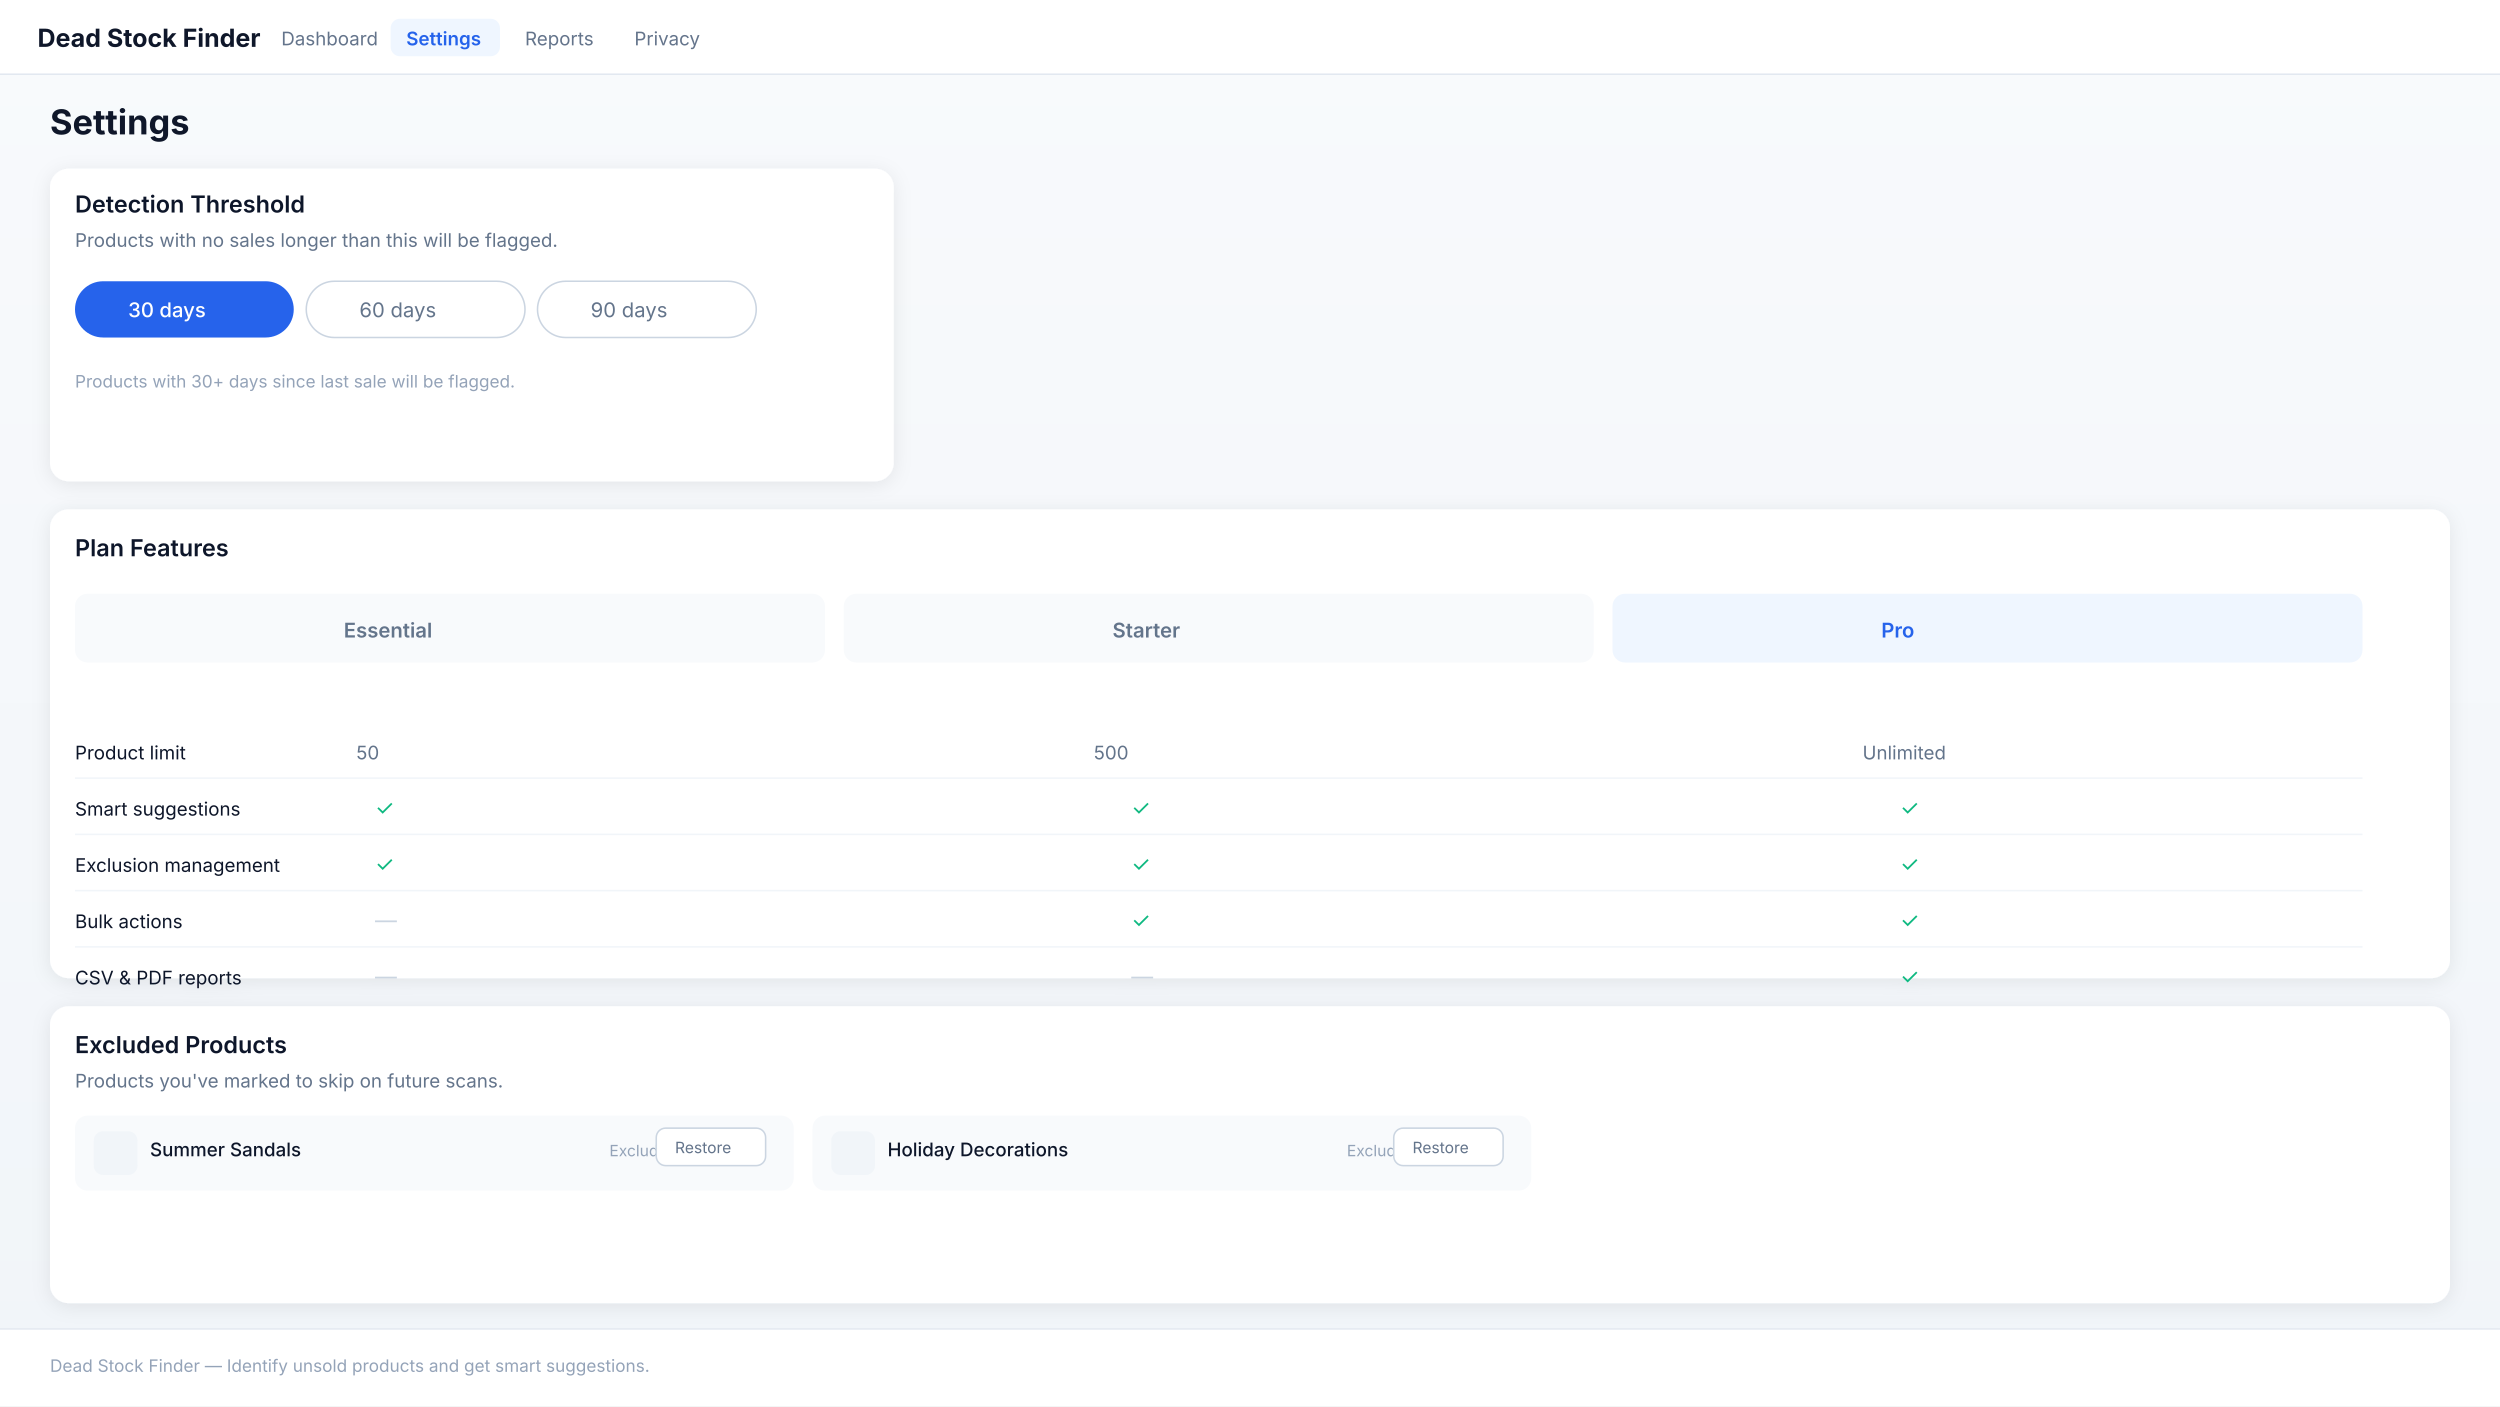
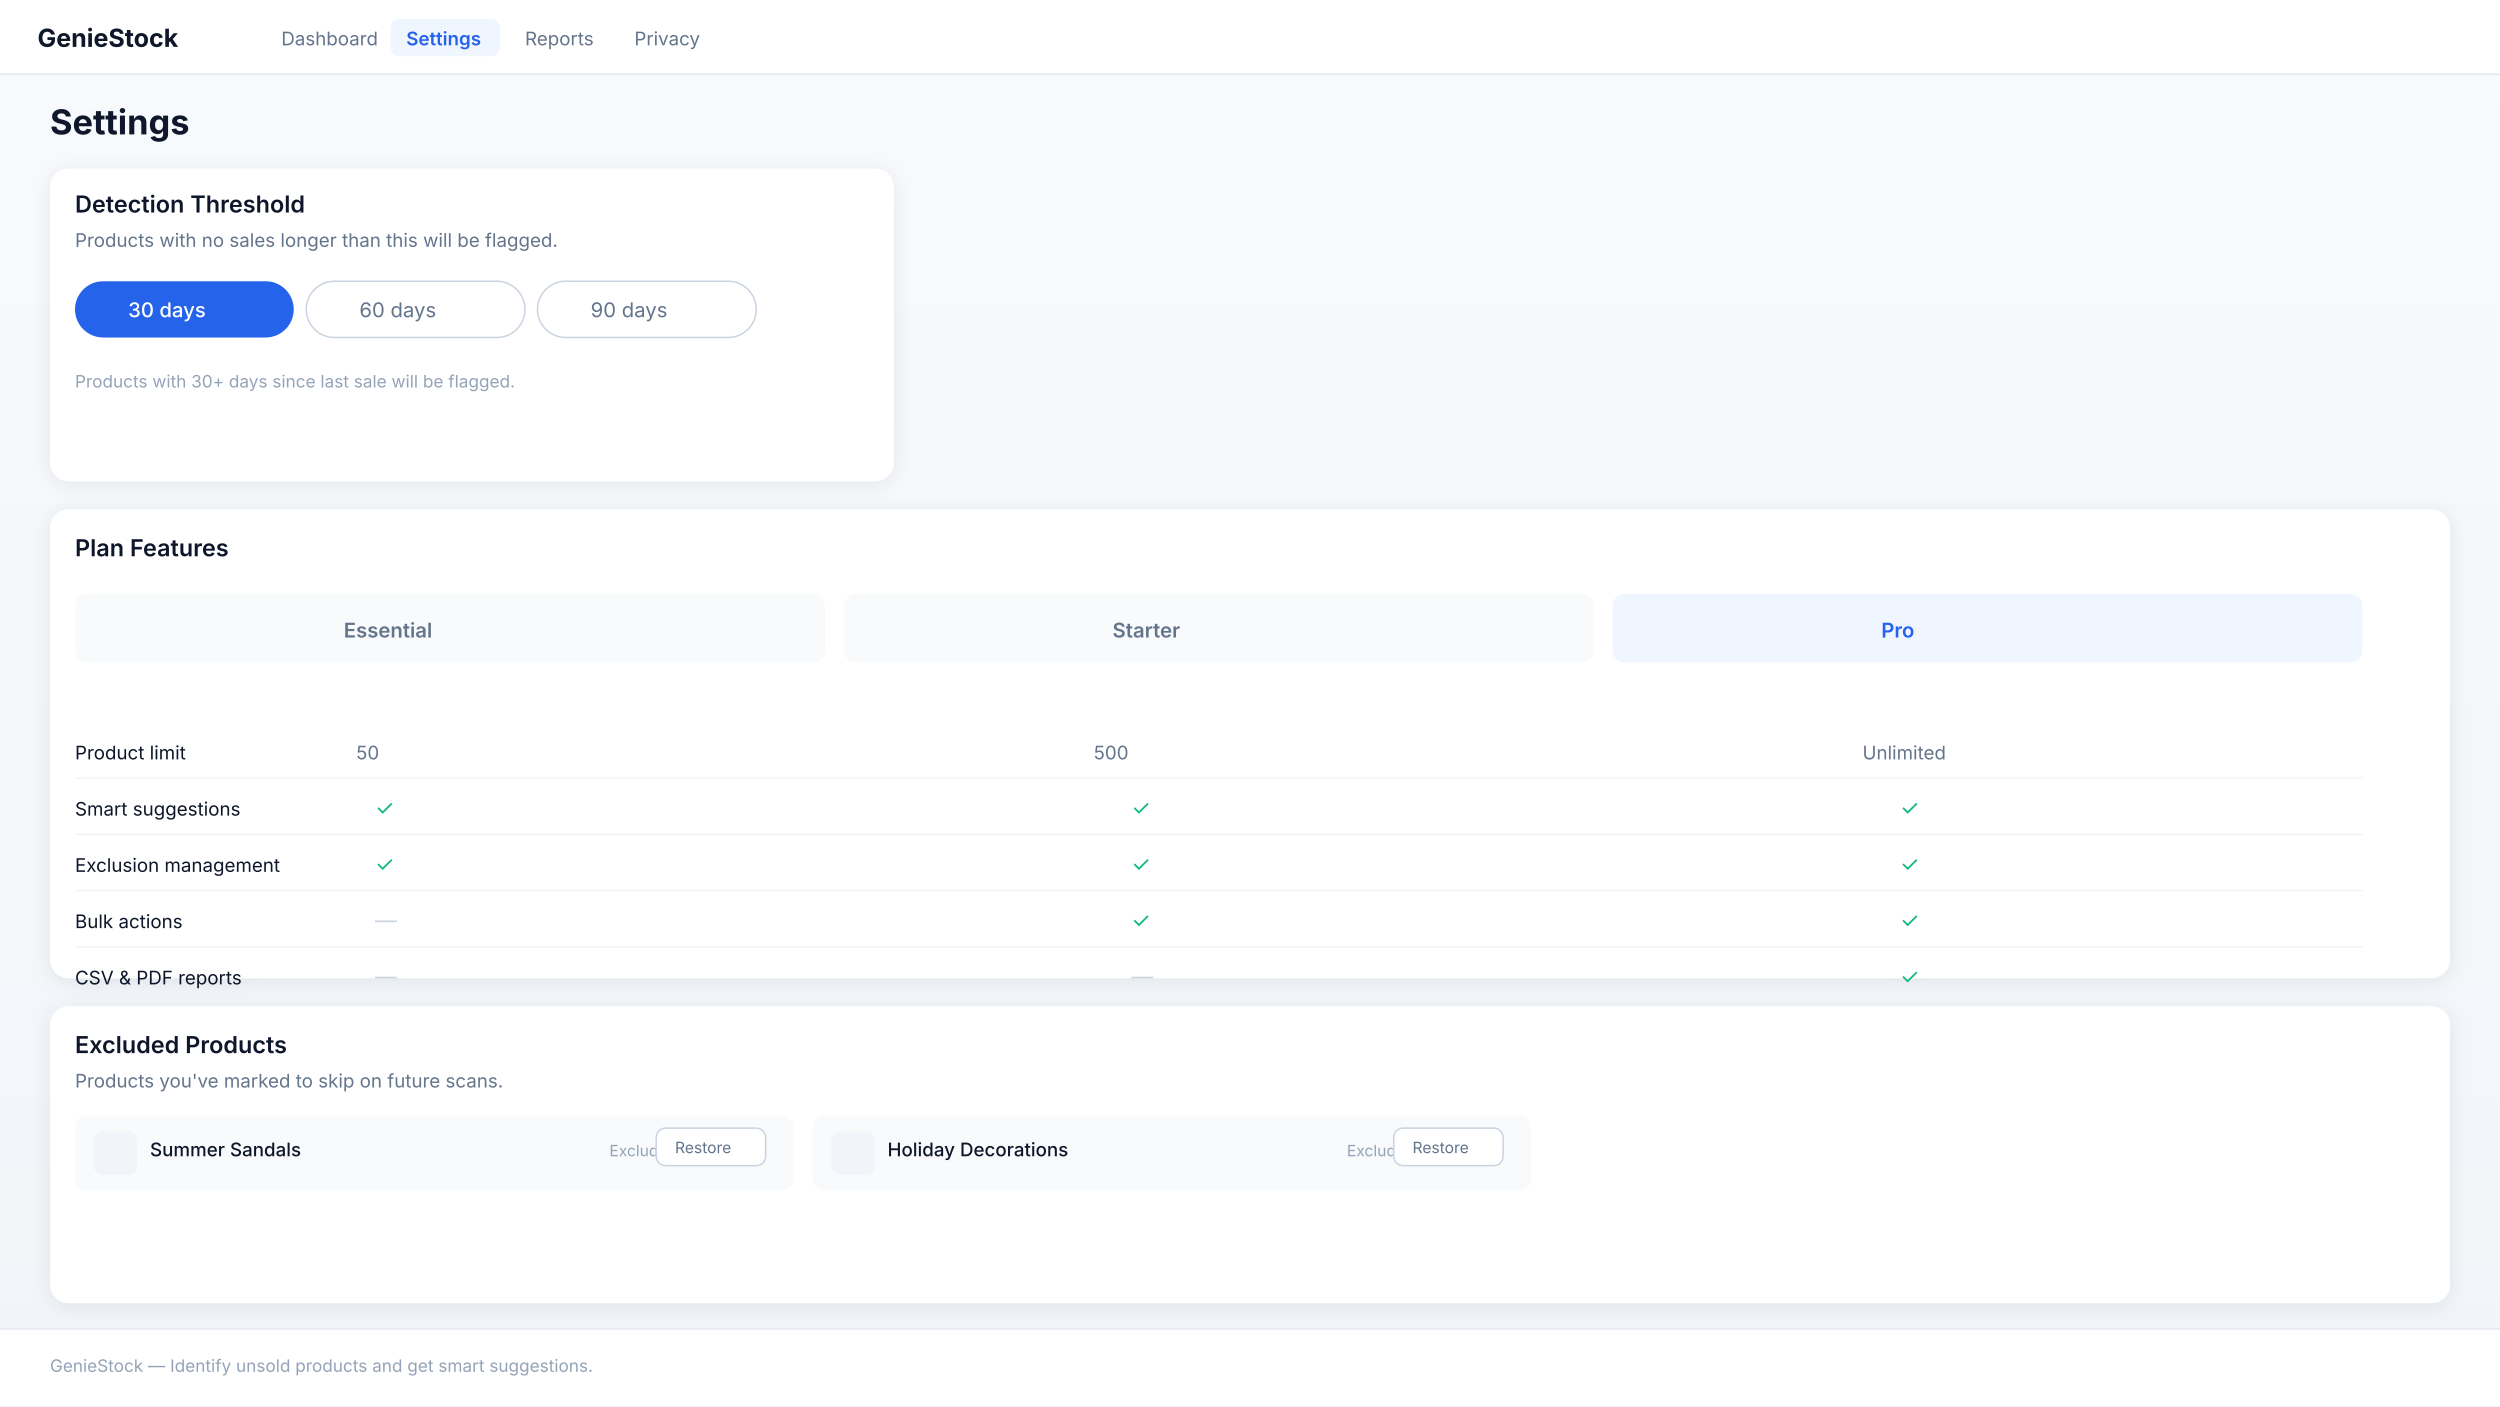
<svg xmlns="http://www.w3.org/2000/svg" width="1600" height="900" viewBox="0 0 1600 900">
  <defs>
    <linearGradient id="bg" x1="0" y1="0" x2="0" y2="1">
      <stop offset="0%" stop-color="#F8FAFC" />
      <stop offset="100%" stop-color="#F1F5F9" />
    </linearGradient>
    <filter id="shadow">
      <feDropShadow dx="0" dy="2" stdDeviation="6" flood-color="#0F172A" flood-opacity="0.08" />
    </filter>
  </defs>
  <rect width="1600" height="900" fill="url(#bg)" />
  <rect width="1600" height="48" fill="#FFFFFF" />
  <rect y="47" width="1600" height="1" fill="#E2E8F0" />
-   <text x="24" y="30" font-family="system-ui, -apple-system, sans-serif" font-size="16" font-weight="700" fill="#0F172A">Dead Stock Finder</text>
+   <text x="24" y="30" font-family="system-ui, -apple-system, sans-serif" font-size="16" font-weight="700" fill="#0F172A">GenieStock</text>
  <text x="180" y="29" font-family="system-ui, -apple-system, sans-serif" font-size="12" fill="#64748B">Dashboard</text>
  <rect x="250" y="12" width="70" height="24" rx="6" fill="#EFF6FF" />
  <text x="260" y="29" font-family="system-ui, -apple-system, sans-serif" font-size="12" fill="#2563EB" font-weight="600">Settings</text>
  <text x="336" y="29" font-family="system-ui, -apple-system, sans-serif" font-size="12" fill="#64748B">Reports</text>
  <text x="406" y="29" font-family="system-ui, -apple-system, sans-serif" font-size="12" fill="#64748B">Privacy</text>
  <text x="32" y="86" font-family="system-ui, -apple-system, sans-serif" font-size="22" font-weight="700" fill="#0F172A">Settings</text>
  <g filter="url(#shadow)">
    <rect x="32" y="108" width="540" height="200" rx="12" fill="#FFFFFF" />
    <text x="48" y="136" font-family="system-ui, -apple-system, sans-serif" font-size="15" font-weight="600" fill="#0F172A">Detection Threshold</text>
    <text x="48" y="158" font-family="system-ui, -apple-system, sans-serif" font-size="12" fill="#64748B">Products with no sales longer than this will be flagged.</text>
    <rect x="48" y="180" width="140" height="36" rx="18" fill="#2563EB" />
    <text x="82" y="203" font-family="system-ui, -apple-system, sans-serif" font-size="13" fill="#FFFFFF" font-weight="500">30 days</text>
    <rect x="196" y="180" width="140" height="36" rx="18" fill="#FFFFFF" stroke="#CBD5E1" stroke-width="1" />
    <text x="230" y="203" font-family="system-ui, -apple-system, sans-serif" font-size="13" fill="#64748B">60 days</text>
    <rect x="344" y="180" width="140" height="36" rx="18" fill="#FFFFFF" stroke="#CBD5E1" stroke-width="1" />
    <text x="378" y="203" font-family="system-ui, -apple-system, sans-serif" font-size="13" fill="#64748B">90 days</text>
    <text x="48" y="248" font-family="system-ui, -apple-system, sans-serif" font-size="11" fill="#94A3B8">Products with 30+ days since last sale will be flagged.</text>
  </g>
  <g filter="url(#shadow)">
    <rect x="32" y="326" width="1536" height="300" rx="12" fill="#FFFFFF" />
    <text x="48" y="356" font-family="system-ui, -apple-system, sans-serif" font-size="15" font-weight="600" fill="#0F172A">Plan Features</text>
    <rect x="48" y="380" width="480" height="44" rx="8" fill="#F8FAFC" />
    <text x="220" y="408" font-family="system-ui, -apple-system, sans-serif" font-size="13" font-weight="600" fill="#64748B">Essential</text>
    <rect x="540" y="380" width="480" height="44" rx="8" fill="#F8FAFC" />
    <text x="712" y="408" font-family="system-ui, -apple-system, sans-serif" font-size="13" font-weight="600" fill="#64748B">Starter</text>
    <rect x="1032" y="380" width="480" height="44" rx="8" fill="#EFF6FF" />
    <text x="1204" y="408" font-family="system-ui, -apple-system, sans-serif" font-size="13" font-weight="600" fill="#2563EB">Pro</text>
    <text x="48" y="486" font-family="system-ui, -apple-system, sans-serif" font-size="12" fill="#0F172A">Product limit</text>
    <text x="228" y="486" font-family="system-ui, -apple-system, sans-serif" font-size="12" fill="#64748B">50</text>
    <text x="700" y="486" font-family="system-ui, -apple-system, sans-serif" font-size="12" fill="#64748B">500</text>
    <text x="1192" y="486" font-family="system-ui, -apple-system, sans-serif" font-size="12" fill="#64748B">Unlimited</text>
    <line x1="48" y1="498" x2="1512" y2="498" stroke="#F1F5F9" stroke-width="1" />
    <text x="48" y="522" font-family="system-ui, -apple-system, sans-serif" font-size="12" fill="#0F172A">Smart suggestions</text>
    <text x="240" y="522" font-family="system-ui, -apple-system, sans-serif" font-size="14" fill="#10B981">✓</text>
    <text x="724" y="522" font-family="system-ui, -apple-system, sans-serif" font-size="14" fill="#10B981">✓</text>
    <text x="1216" y="522" font-family="system-ui, -apple-system, sans-serif" font-size="14" fill="#10B981">✓</text>
    <line x1="48" y1="534" x2="1512" y2="534" stroke="#F1F5F9" stroke-width="1" />
    <text x="48" y="558" font-family="system-ui, -apple-system, sans-serif" font-size="12" fill="#0F172A">Exclusion management</text>
    <text x="240" y="558" font-family="system-ui, -apple-system, sans-serif" font-size="14" fill="#10B981">✓</text>
    <text x="724" y="558" font-family="system-ui, -apple-system, sans-serif" font-size="14" fill="#10B981">✓</text>
    <text x="1216" y="558" font-family="system-ui, -apple-system, sans-serif" font-size="14" fill="#10B981">✓</text>
    <line x1="48" y1="570" x2="1512" y2="570" stroke="#F1F5F9" stroke-width="1" />
    <text x="48" y="594" font-family="system-ui, -apple-system, sans-serif" font-size="12" fill="#0F172A">Bulk actions</text>
    <text x="240" y="594" font-family="system-ui, -apple-system, sans-serif" font-size="14" fill="#CBD5E1">—</text>
    <text x="724" y="594" font-family="system-ui, -apple-system, sans-serif" font-size="14" fill="#10B981">✓</text>
    <text x="1216" y="594" font-family="system-ui, -apple-system, sans-serif" font-size="14" fill="#10B981">✓</text>
    <line x1="48" y1="606" x2="1512" y2="606" stroke="#F1F5F9" stroke-width="1" />
    <text x="48" y="630" font-family="system-ui, -apple-system, sans-serif" font-size="12" fill="#0F172A">CSV &amp; PDF reports</text>
    <text x="240" y="630" font-family="system-ui, -apple-system, sans-serif" font-size="14" fill="#CBD5E1">—</text>
    <text x="724" y="630" font-family="system-ui, -apple-system, sans-serif" font-size="14" fill="#CBD5E1">—</text>
    <text x="1216" y="630" font-family="system-ui, -apple-system, sans-serif" font-size="14" fill="#10B981">✓</text>
  </g>
  <g filter="url(#shadow)">
    <rect x="32" y="644" width="1536" height="190" rx="12" fill="#FFFFFF" />
    <text x="48" y="674" font-family="system-ui, -apple-system, sans-serif" font-size="15" font-weight="600" fill="#0F172A">Excluded Products</text>
    <text x="48" y="696" font-family="system-ui, -apple-system, sans-serif" font-size="12" fill="#64748B">Products you've marked to skip on future scans.</text>
    <rect x="48" y="714" width="460" height="48" rx="8" fill="#F8FAFC" />
    <rect x="60" y="724" width="28" height="28" rx="6" fill="#F1F5F9" />
    <text x="96" y="740" font-family="system-ui, -apple-system, sans-serif" font-size="12" fill="#0F172A" font-weight="500">Summer Sandals</text>
    <text x="390" y="740" font-family="system-ui, -apple-system, sans-serif" font-size="10" fill="#94A3B8">Excluded: Seasonal</text>
    <rect x="420" y="722" width="70" height="24" rx="6" fill="#FFFFFF" stroke="#CBD5E1" stroke-width="1" />
    <text x="432" y="738" font-family="system-ui, -apple-system, sans-serif" font-size="10" fill="#64748B">Restore</text>
    <rect x="520" y="714" width="460" height="48" rx="8" fill="#F8FAFC" />
    <rect x="532" y="724" width="28" height="28" rx="6" fill="#F1F5F9" />
    <text x="568" y="740" font-family="system-ui, -apple-system, sans-serif" font-size="12" fill="#0F172A" font-weight="500">Holiday Decorations</text>
    <text x="862" y="740" font-family="system-ui, -apple-system, sans-serif" font-size="10" fill="#94A3B8">Excluded: Seasonal</text>
    <rect x="892" y="722" width="70" height="24" rx="6" fill="#FFFFFF" stroke="#CBD5E1" stroke-width="1" />
    <text x="904" y="738" font-family="system-ui, -apple-system, sans-serif" font-size="10" fill="#64748B">Restore</text>
  </g>
  <rect y="850" width="1600" height="50" fill="#FFFFFF" />
  <rect y="850" width="1600" height="1" fill="#E2E8F0" />
-   <text x="32" y="878" font-family="system-ui, -apple-system, sans-serif" font-size="11" fill="#94A3B8">Dead Stock Finder — Identify unsold products and get smart suggestions.</text>
+   <text x="32" y="878" font-family="system-ui, -apple-system, sans-serif" font-size="11" fill="#94A3B8">GenieStock — Identify unsold products and get smart suggestions.</text>
</svg>
